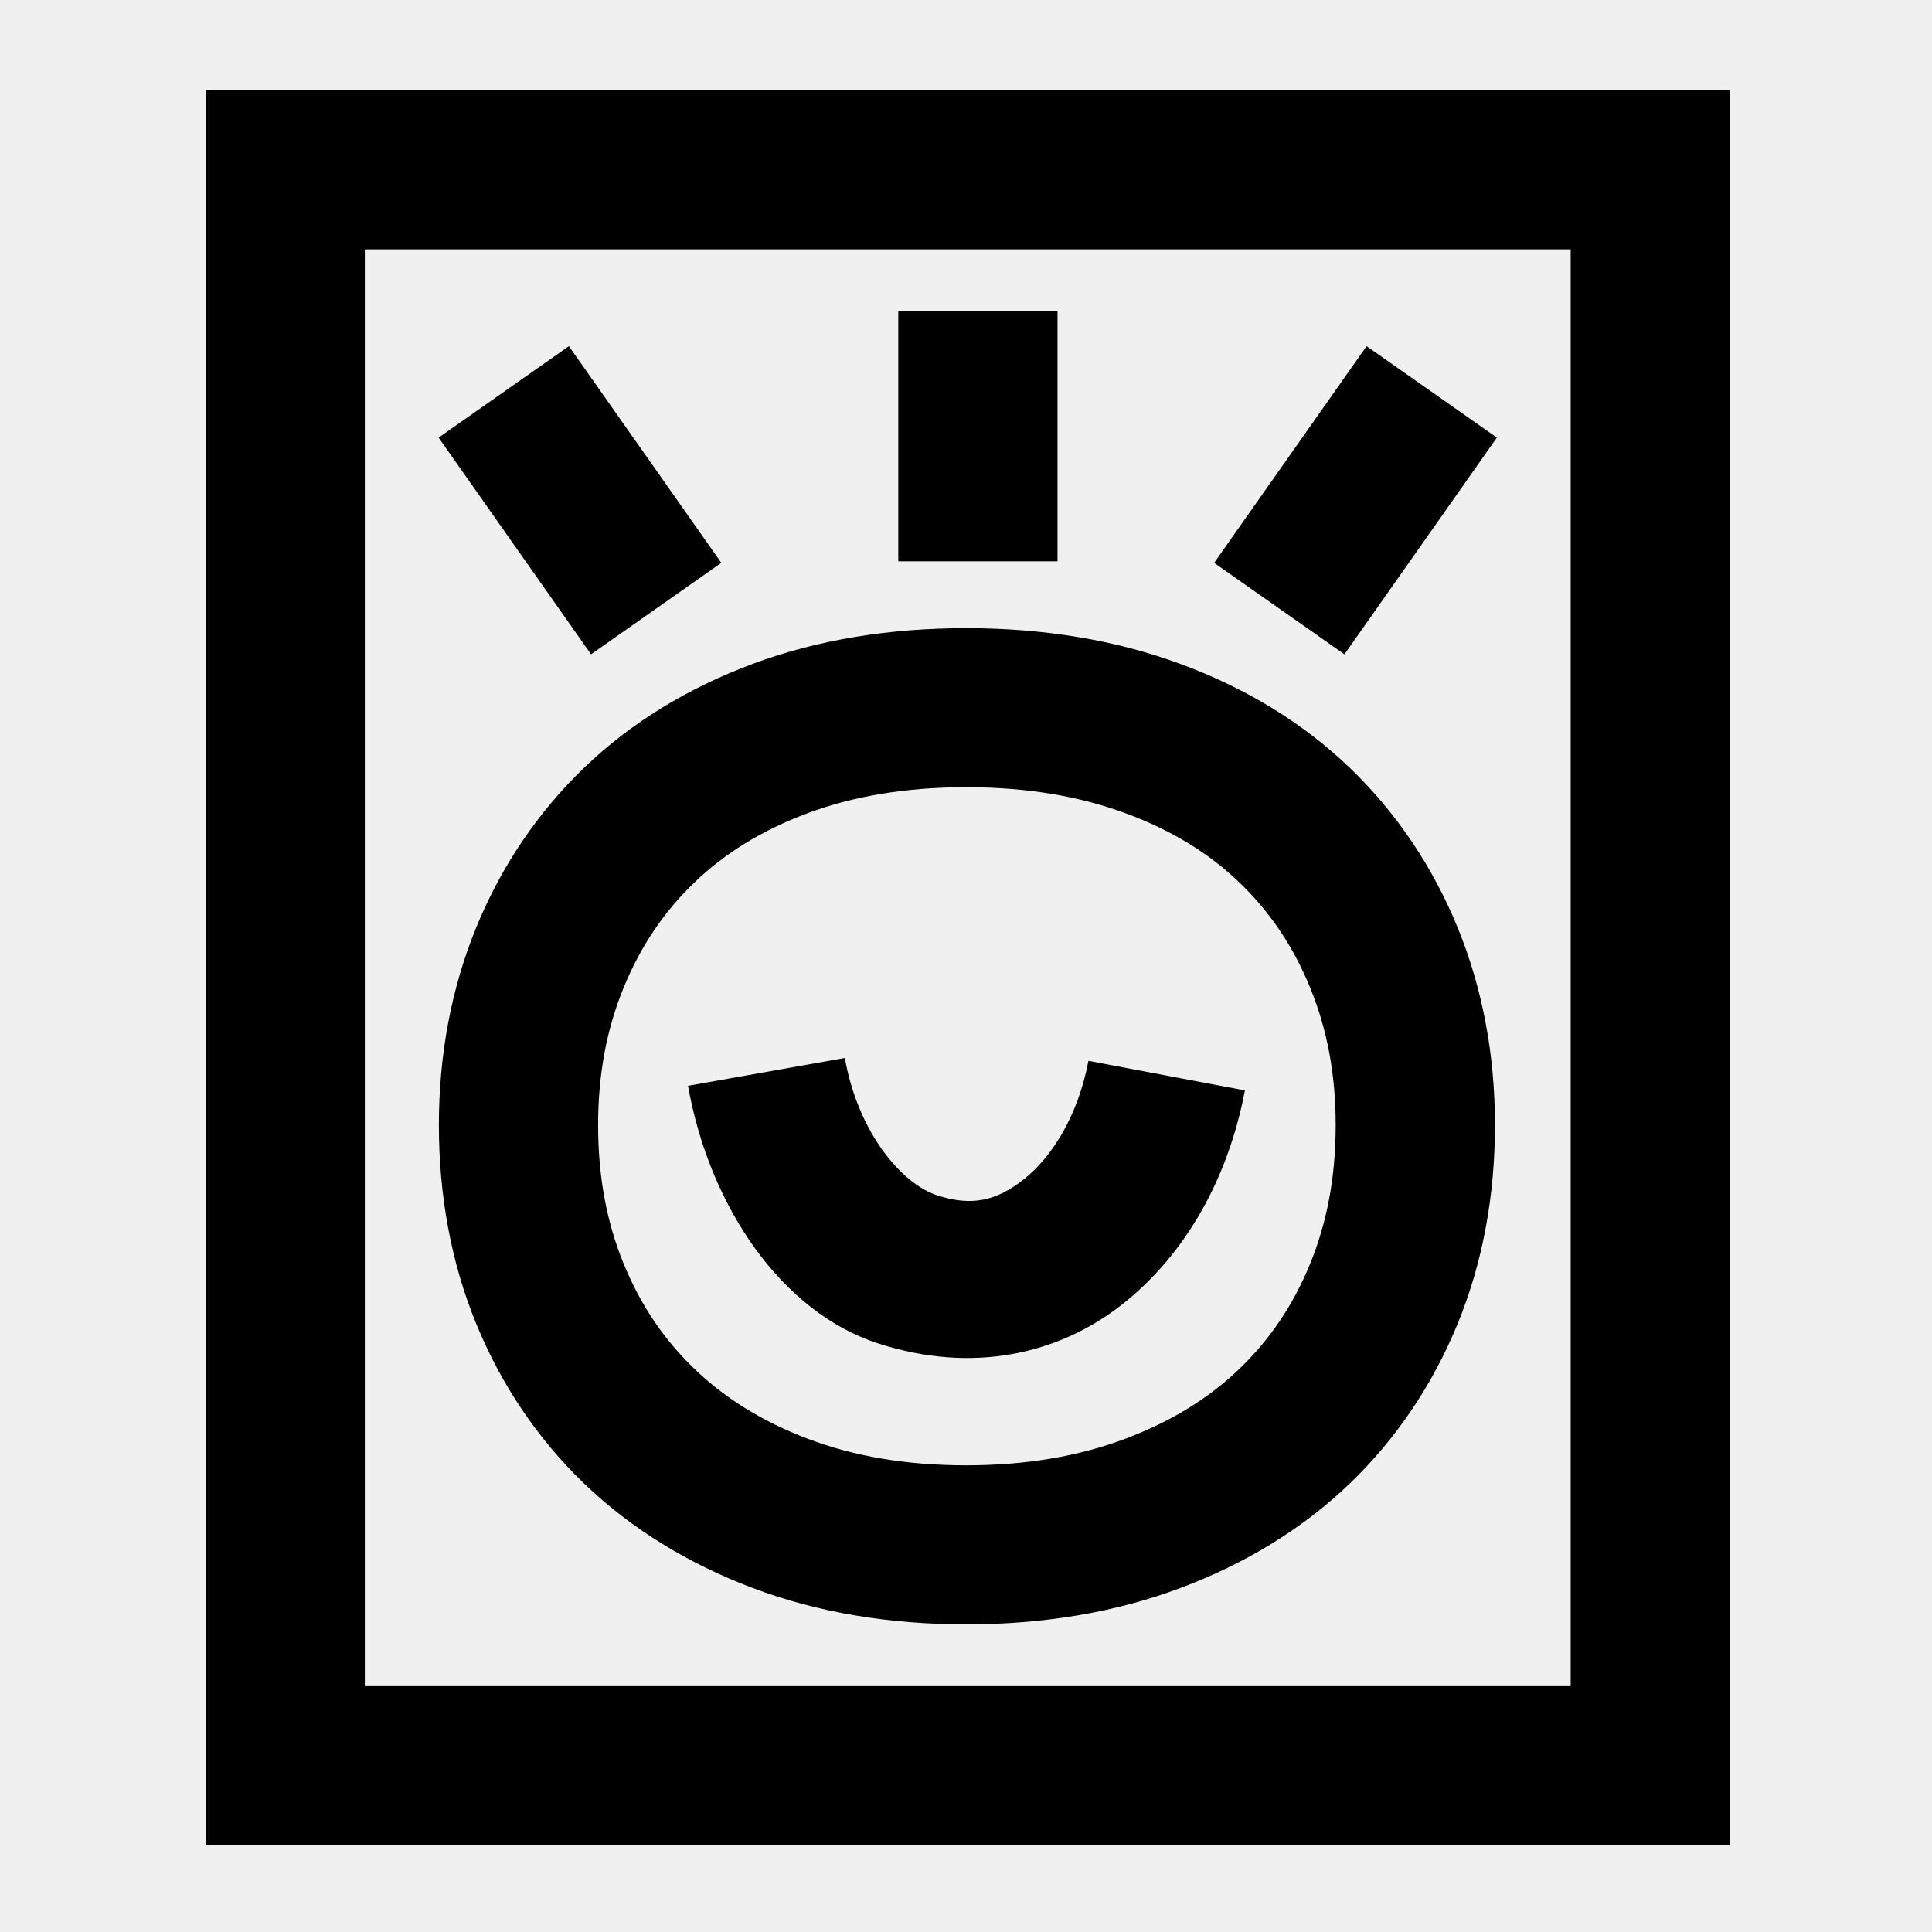
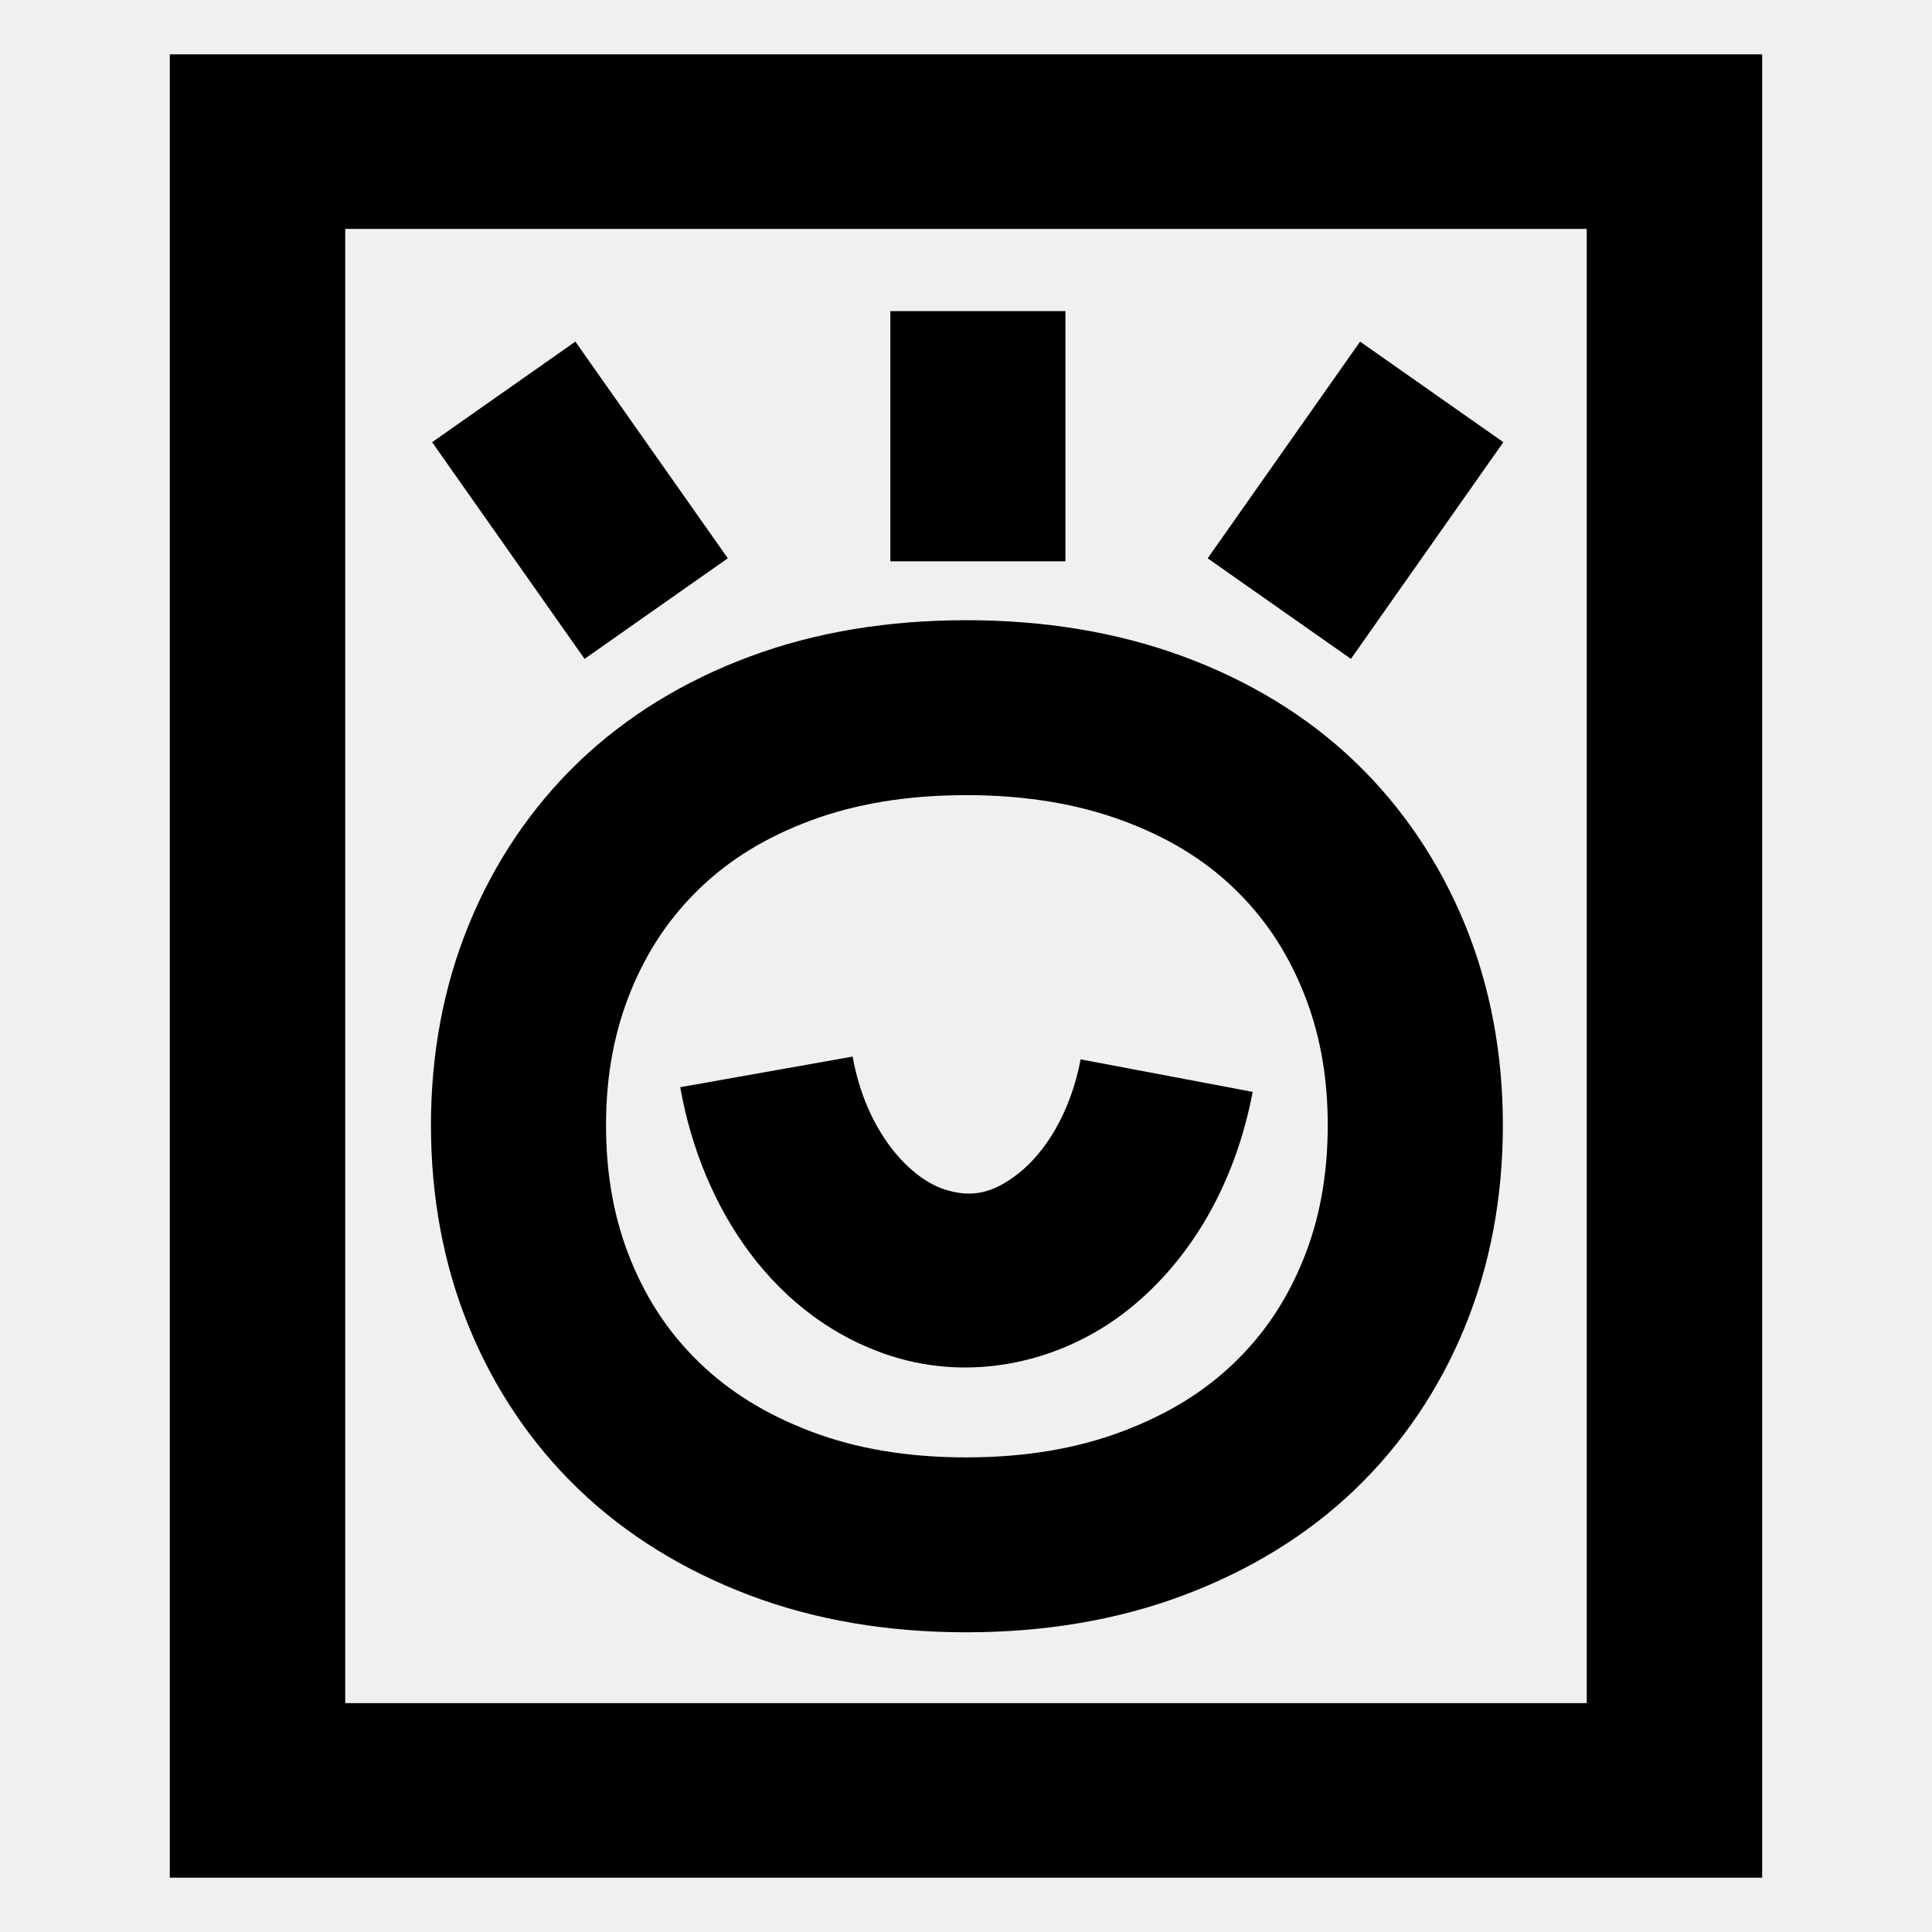
<svg xmlns="http://www.w3.org/2000/svg" width="552" height="552" xml:space="preserve" overflow="hidden" version="1.1" id="svg25">
  <defs id="defs1">
    <clipPath clipPathUnits="userSpaceOnUse" id="clipPath161">
      <g id="g162">
        <rect x="7448.466" y="5468.994" width="2413" height="1239" id="rect161" />
      </g>
    </clipPath>
  </defs>
-   <g id="g205" transform="translate(-3101.021,-5859.092)">
-     <rect x="9309.466" y="6121.994" width="552" height="552" fill="#ffffff" id="rect193" clip-path="url(#clipPath161)" transform="translate(-6208.445,-262.9019)" />
-     <path style="color:#000000;fill:#000000;stroke-miterlimit:8;-inkscape-stroke:none" d="m 9368.23,6147.758 v 501.473 h 435.471 v -501.473 z m 45.471,45.473 h 344.529 v 410.527 h -344.529 z" id="rect194" transform="translate(-6208.445,-262.9019)" />
-     <path style="color:#000000;fill:#000000;fill-rule:evenodd;stroke-miterlimit:8;-inkscape-stroke:none" d="m 9527.776,6315.538 c -17.642,6.569 -33.147,16.01 -45.879,28.251 -12.732,12.241 -22.627,26.967 -29.407,43.532 -6.844,16.72 -10.174,34.867 -10.174,53.836 0,19.156 3.315,37.415 10.136,54.074 6.822,16.66 16.716,31.386 29.393,43.58 12.77,12.284 28.229,21.743 45.672,28.361 17.82,6.765 37.384,9.979 58.273,9.979 20.882,0 40.49,-3.218 58.406,-9.957 17.574,-6.611 33.121,-16.071 45.92,-28.383 12.676,-12.193 22.57,-26.918 29.391,-43.576 6.821,-16.658 10.133,-34.916 10.133,-54.07 0,-18.969 -3.33,-37.116 -10.174,-53.836 -6.78,-16.564 -16.674,-31.29 -29.352,-43.484 v 0 0 c -12.817,-12.317 -28.409,-21.759 -46.043,-28.264 -17.887,-6.599 -37.442,-9.738 -58.292,-9.742 -20.85,0 -40.363,3.131 -58.005,9.7 z m 101.282,40.679 c 12.725,4.694 22.815,10.971 31.018,18.854 8.32,8.005 14.644,17.337 19.283,28.67 4.576,11.18 6.945,23.453 6.945,37.424 0,14.224 -2.386,26.625 -6.985,37.855 -4.598,11.23 -10.925,20.565 -19.247,28.57 -8.221,7.908 -18.355,14.248 -31.141,19.057 -12.444,4.681 -26.696,7.184 -43.154,7.184 -16.469,0 -30.642,-2.506 -43.099,-7.234 -12.458,-4.728 -22.556,-11.068 -30.807,-19.004 -8.323,-8.006 -14.651,-17.34 -19.291,-28.676 v 0 0 c -4.557,-11.125 -6.943,-23.526 -6.943,-37.75 0,-13.971 2.369,-26.244 6.945,-37.424 4.638,-11.332 10.964,-20.664 19.283,-28.668 v 0 l 0.01,-0.01 c 8.231,-7.908 18.283,-14.183 30.877,-18.869 v 0 0 c 12.289,-4.576 26.516,-7.039 43.022,-7.04 16.506,-8e-4 30.811,2.46 43.285,7.062 z" id="path195" transform="matrix(1.050159,0,0,1.049103,-6689.518,-576.9085)" />
-     <path style="color:#000000;fill:#000000;fill-rule:evenodd;stroke-miterlimit:8;-inkscape-stroke:none" d="m 9567.305,6219.494 v 68.141 h 43.322 v -68.141 z" id="path196" transform="matrix(1.050159,0,0,1.049103,-6689.518,-576.9085)" />
-     <path style="color:#000000;fill:#000000;fill-rule:evenodd;stroke-miterlimit:8;-inkscape-stroke:none" d="m 9477.69,6229.039 -35.445,24.91 41.469,59.01 35.445,-24.91 z" id="path197" transform="matrix(1.050159,0,0,1.049103,-6689.518,-576.9085)" />
-     <path style="color:#000000;fill:#000000;fill-rule:evenodd;stroke-miterlimit:8;-inkscape-stroke:none" d="m 9694.713,6229.039 -41.471,59.016 35.447,24.908 41.469,-59.016 z" id="path198" transform="matrix(1.050159,0,0,1.049103,-6689.518,-576.9085)" />
-     <path style="color:#000000;fill:#000000;fill-rule:evenodd;stroke-miterlimit:8;-inkscape-stroke:none" d="m 9510.1,6430.475 c 5.882,33.091 25.559,61.636 51.63,70.128 26.07,8.492 49.538,2.806 66.57,-10.659 17.032,-13.465 28.732,-34.032 33.307,-58.219 l -42.566,-8.051 c -2.876,15.204 -10.087,26.338 -17.607,32.283 -7.516,5.941 -14.238,7.377 -23.605,4.326 -9.366,-3.051 -21.388,-16.706 -25.065,-37.392 -14.221,2.528 -28.442,5.056 -42.663,7.584 z" id="path199" transform="matrix(1.050159,0,0,1.049103,-6689.518,-576.9085)" />
+   <g id="g4" transform="translate(-9300.869,-6846.535)">
+     <rect x="9309.466" y="6121.994" width="552" height="552" fill="#ffffff" id="rect199" clip-path="url(#clipPath161)" transform="translate(-8.596942,724.5413)" />
+     <path style="color:#000000;fill:#000000;stroke-miterlimit:8;-inkscape-stroke:none" d="m 9366.824,6146.354 v 504.281 h 438.283 v -504.281 z m 48.283,48.281 h 341.717 v 407.719 h -341.717 z" id="rect200" transform="matrix(1.038053,0,0,1.033073,-373.8746,512.4271)" />
+     <path style="color:#000000;fill:#000000;fill-rule:evenodd;stroke-miterlimit:8;-inkscape-stroke:none" d="m 9585.775,6303.676 c -21.06,0 -40.835,3.17 -58.9,9.896 h 0.01 c -17.747,6.603 -33.525,16.203 -46.539,28.709 v 0 0 c -12.894,12.403 -22.965,27.398 -29.852,44.223 -6.957,16.996 -10.334,35.435 -10.334,54.652 0,19.401 3.36,37.953 10.338,54.988 6.886,16.822 16.955,31.816 29.848,44.217 12.995,12.5 28.721,22.116 46.402,28.824 18.097,6.87 37.93,10.119 59.039,10.119 21.102,0 40.977,-3.254 59.166,-10.096 17.813,-6.7 33.629,-16.316 46.656,-28.848 12.893,-12.401 22.963,-27.395 29.85,-44.217 v -0.01 c 6.976,-17.034 10.334,-35.583 10.334,-54.982 0,-19.218 -3.377,-37.657 -10.334,-54.652 -6.887,-16.825 -16.958,-31.82 -29.852,-44.223 v 0 0 c -13.047,-12.538 -28.913,-22.137 -46.791,-28.732 -18.156,-6.698 -37.972,-9.873 -59.023,-9.873 z m 0,47.637 c 16.289,0 30.334,2.426 42.537,6.928 12.481,4.604 22.295,10.723 30.268,18.385 8.103,7.796 14.251,16.859 18.783,27.932 4.463,10.904 6.785,22.885 6.785,36.608 0,13.979 -2.341,26.087 -6.783,36.932 v 0 0 c -4.533,11.075 -10.683,20.14 -18.789,27.938 -7.993,7.688 -17.858,13.872 -30.404,18.592 -12.171,4.578 -26.157,7.045 -42.395,7.045 -16.249,0 -30.153,-2.47 -42.135,-7.02 v 0 0 c -12.419,-4.712 -22.252,-10.895 -30.277,-18.615 -8.106,-7.797 -14.256,-16.862 -18.789,-27.938 v 0 0 c -4.442,-10.845 -6.783,-22.953 -6.783,-36.932 0,-13.722 2.322,-25.703 6.785,-36.608 4.532,-11.072 10.679,-20.134 18.781,-27.93 v 0 c 0,0 0,0 0.01,-0.01 8.005,-7.69 17.785,-13.807 30.135,-18.402 v 0 0 c 12.015,-4.474 25.979,-6.902 42.279,-6.902 z" id="path200" transform="matrix(1.050159,0,0,1.049103,-489.6705,410.5346)" />
+     <path style="color:#000000;fill:#000000;fill-rule:evenodd;stroke-miterlimit:8;-inkscape-stroke:none" d="m 9565.148,6219.494 v 68.141 h 47.635 v -68.141 z" id="path201" transform="matrix(1.050159,0,0,1.049103,-489.6705,410.5346)" />
+     <path style="color:#000000;fill:#000000;fill-rule:evenodd;stroke-miterlimit:8;-inkscape-stroke:none" d="m 9479.453,6227.799 -38.975,27.391 41.471,59.01 38.975,-27.391 z" id="path202" transform="matrix(1.050159,0,0,1.049103,-489.6705,410.5346)" />
+     <path style="color:#000000;fill:#000000;fill-rule:evenodd;stroke-miterlimit:8;-inkscape-stroke:none" d="m 9692.949,6227.801 -41.471,59.014 38.975,27.389 41.471,-59.016 z" id="path203" transform="matrix(1.050159,0,0,1.049103,-489.6705,410.5346)" />
+     <path style="color:#000000;fill:#000000;fill-rule:evenodd;stroke-miterlimit:8;-inkscape-stroke:none" d="m 9554.877,6422.516 -46.9,8.338 c 5.992,33.709 26.049,62.993 57.113,73.125 h 0.01 0.01 c 22.717,7.393 47.019,1.496 64.525,-12.344 17.506,-13.839 29.429,-34.874 34.088,-59.508 l -46.805,-8.854 c -2.791,14.756 -9.78,25.422 -16.826,30.992 -7.042,5.567 -12.931,6.79 -20.227,4.42 v 0 c -9.774,-3.19 -21.413,-16.104 -24.98,-36.172 z" id="path204" transform="matrix(1.050159,0,0,1.049103,-489.6705,410.5346)" />
  </g>
</svg>
